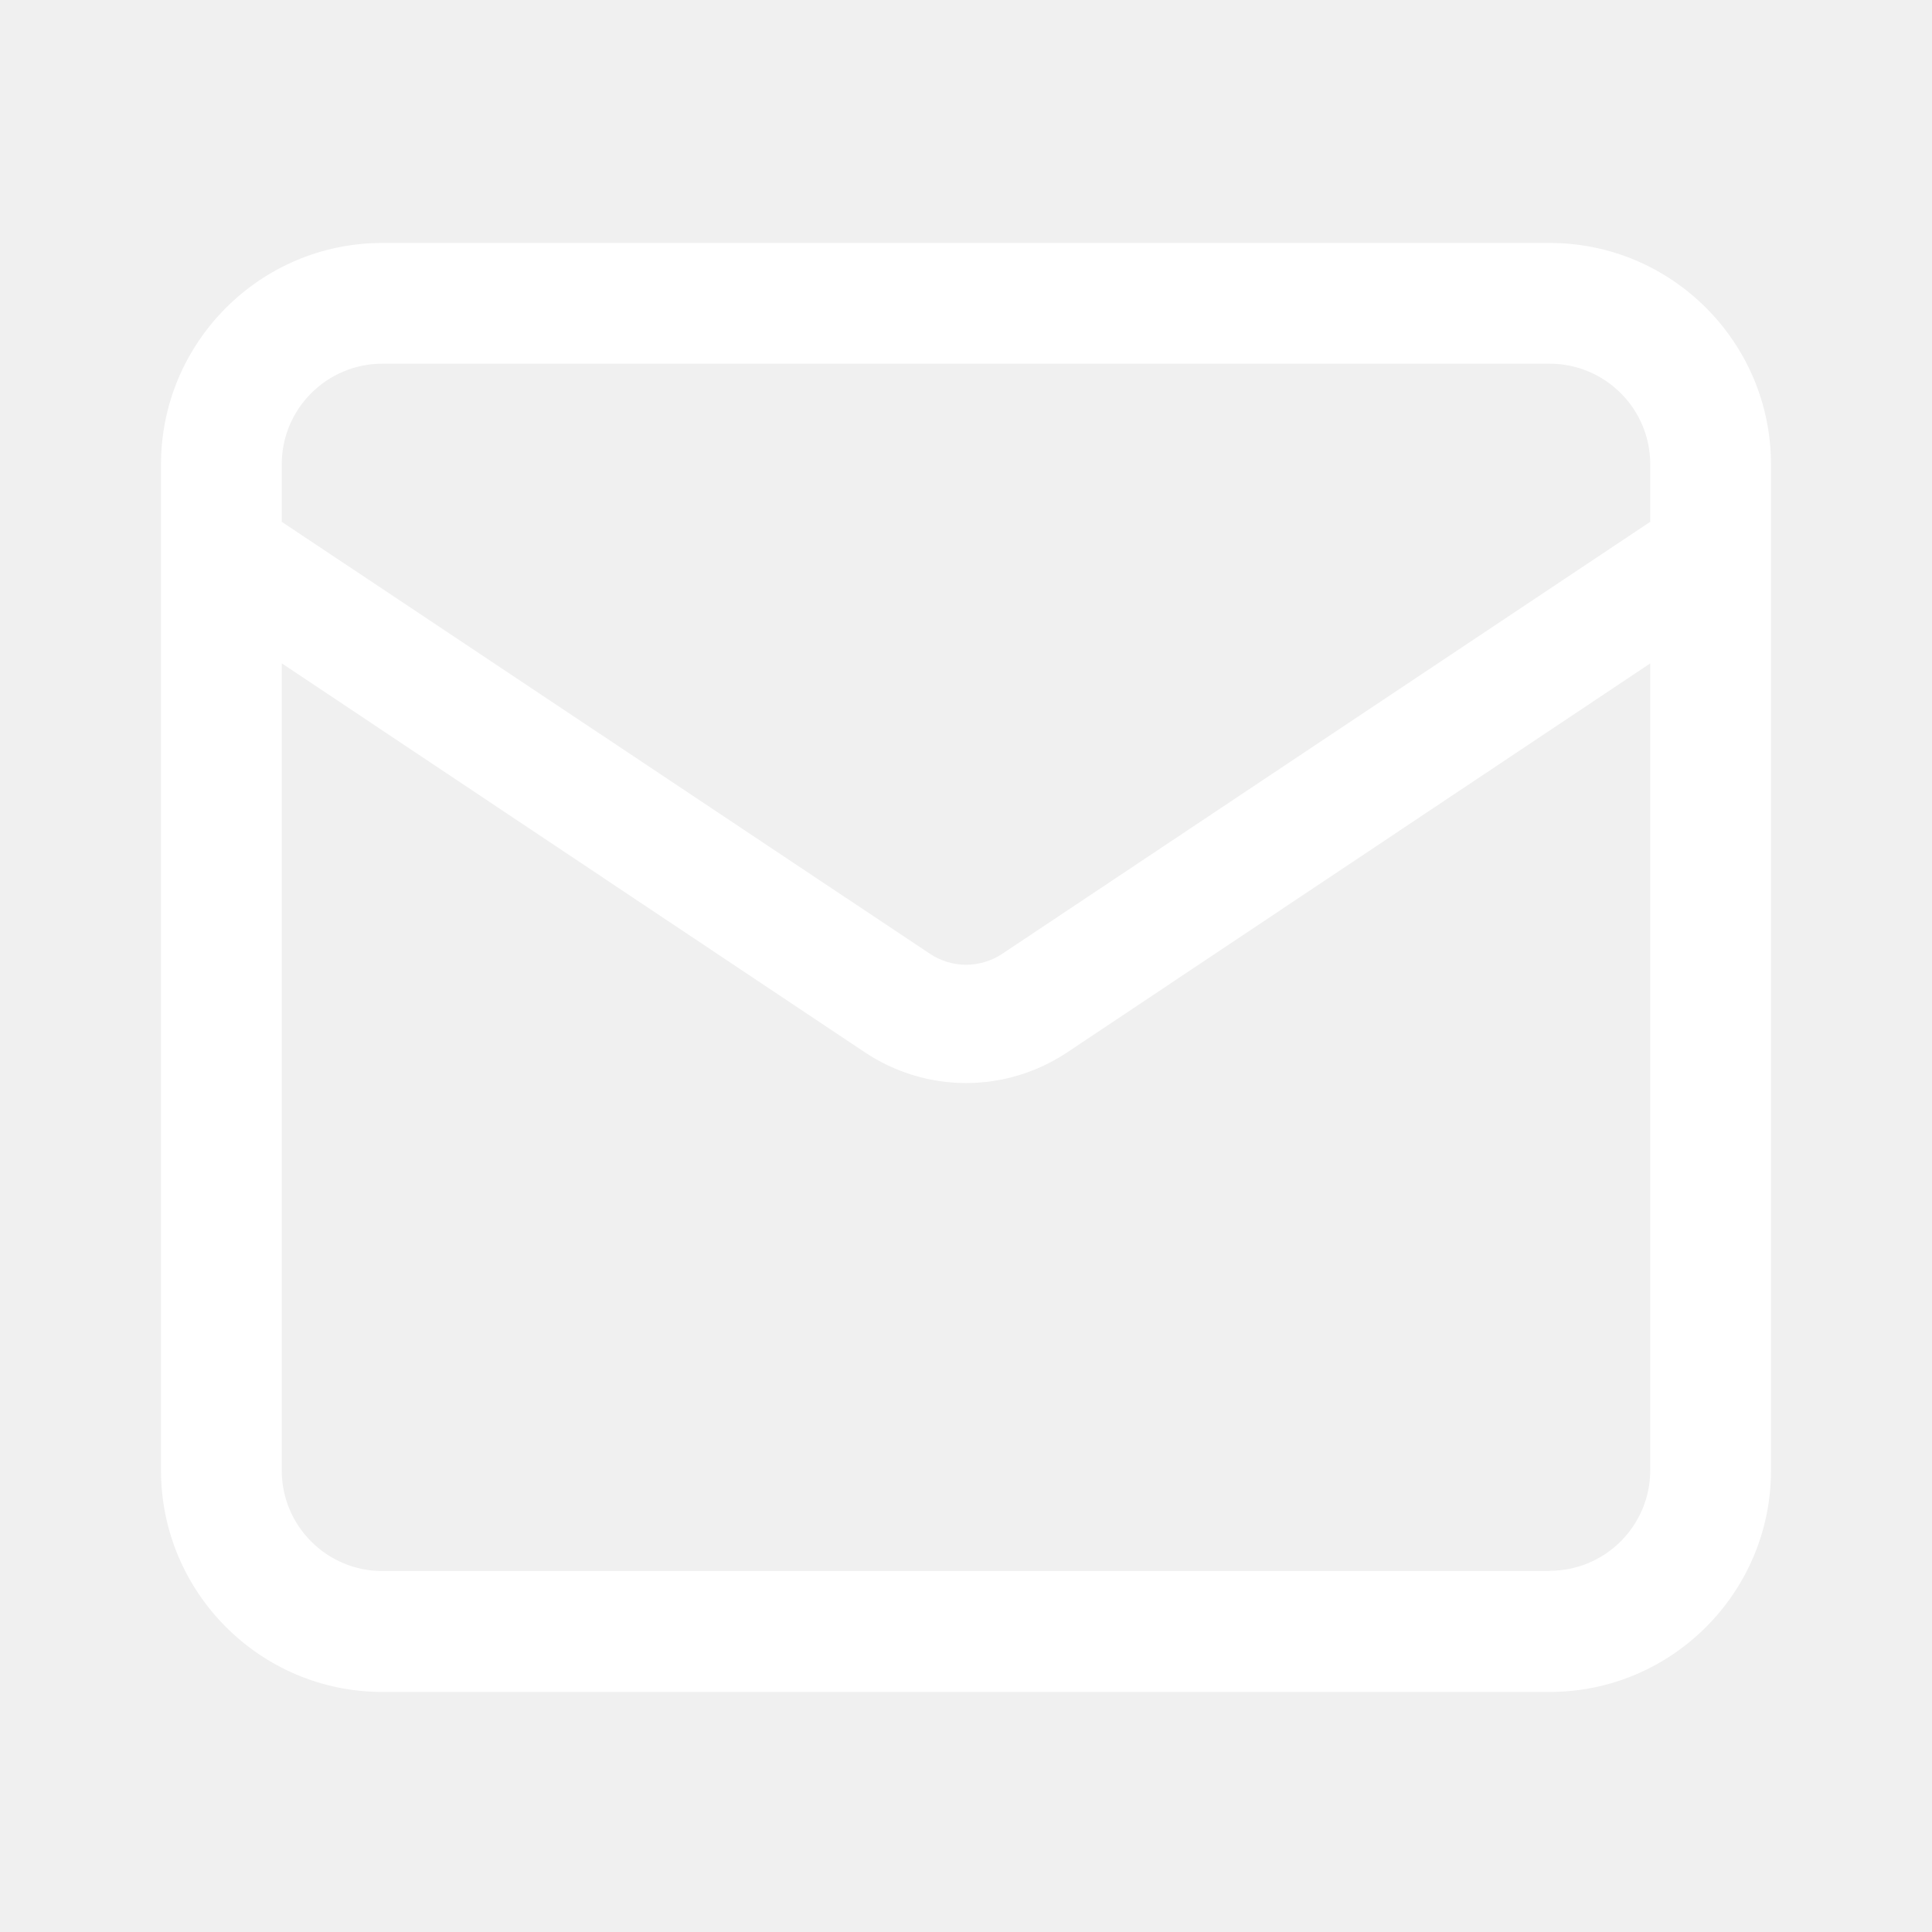
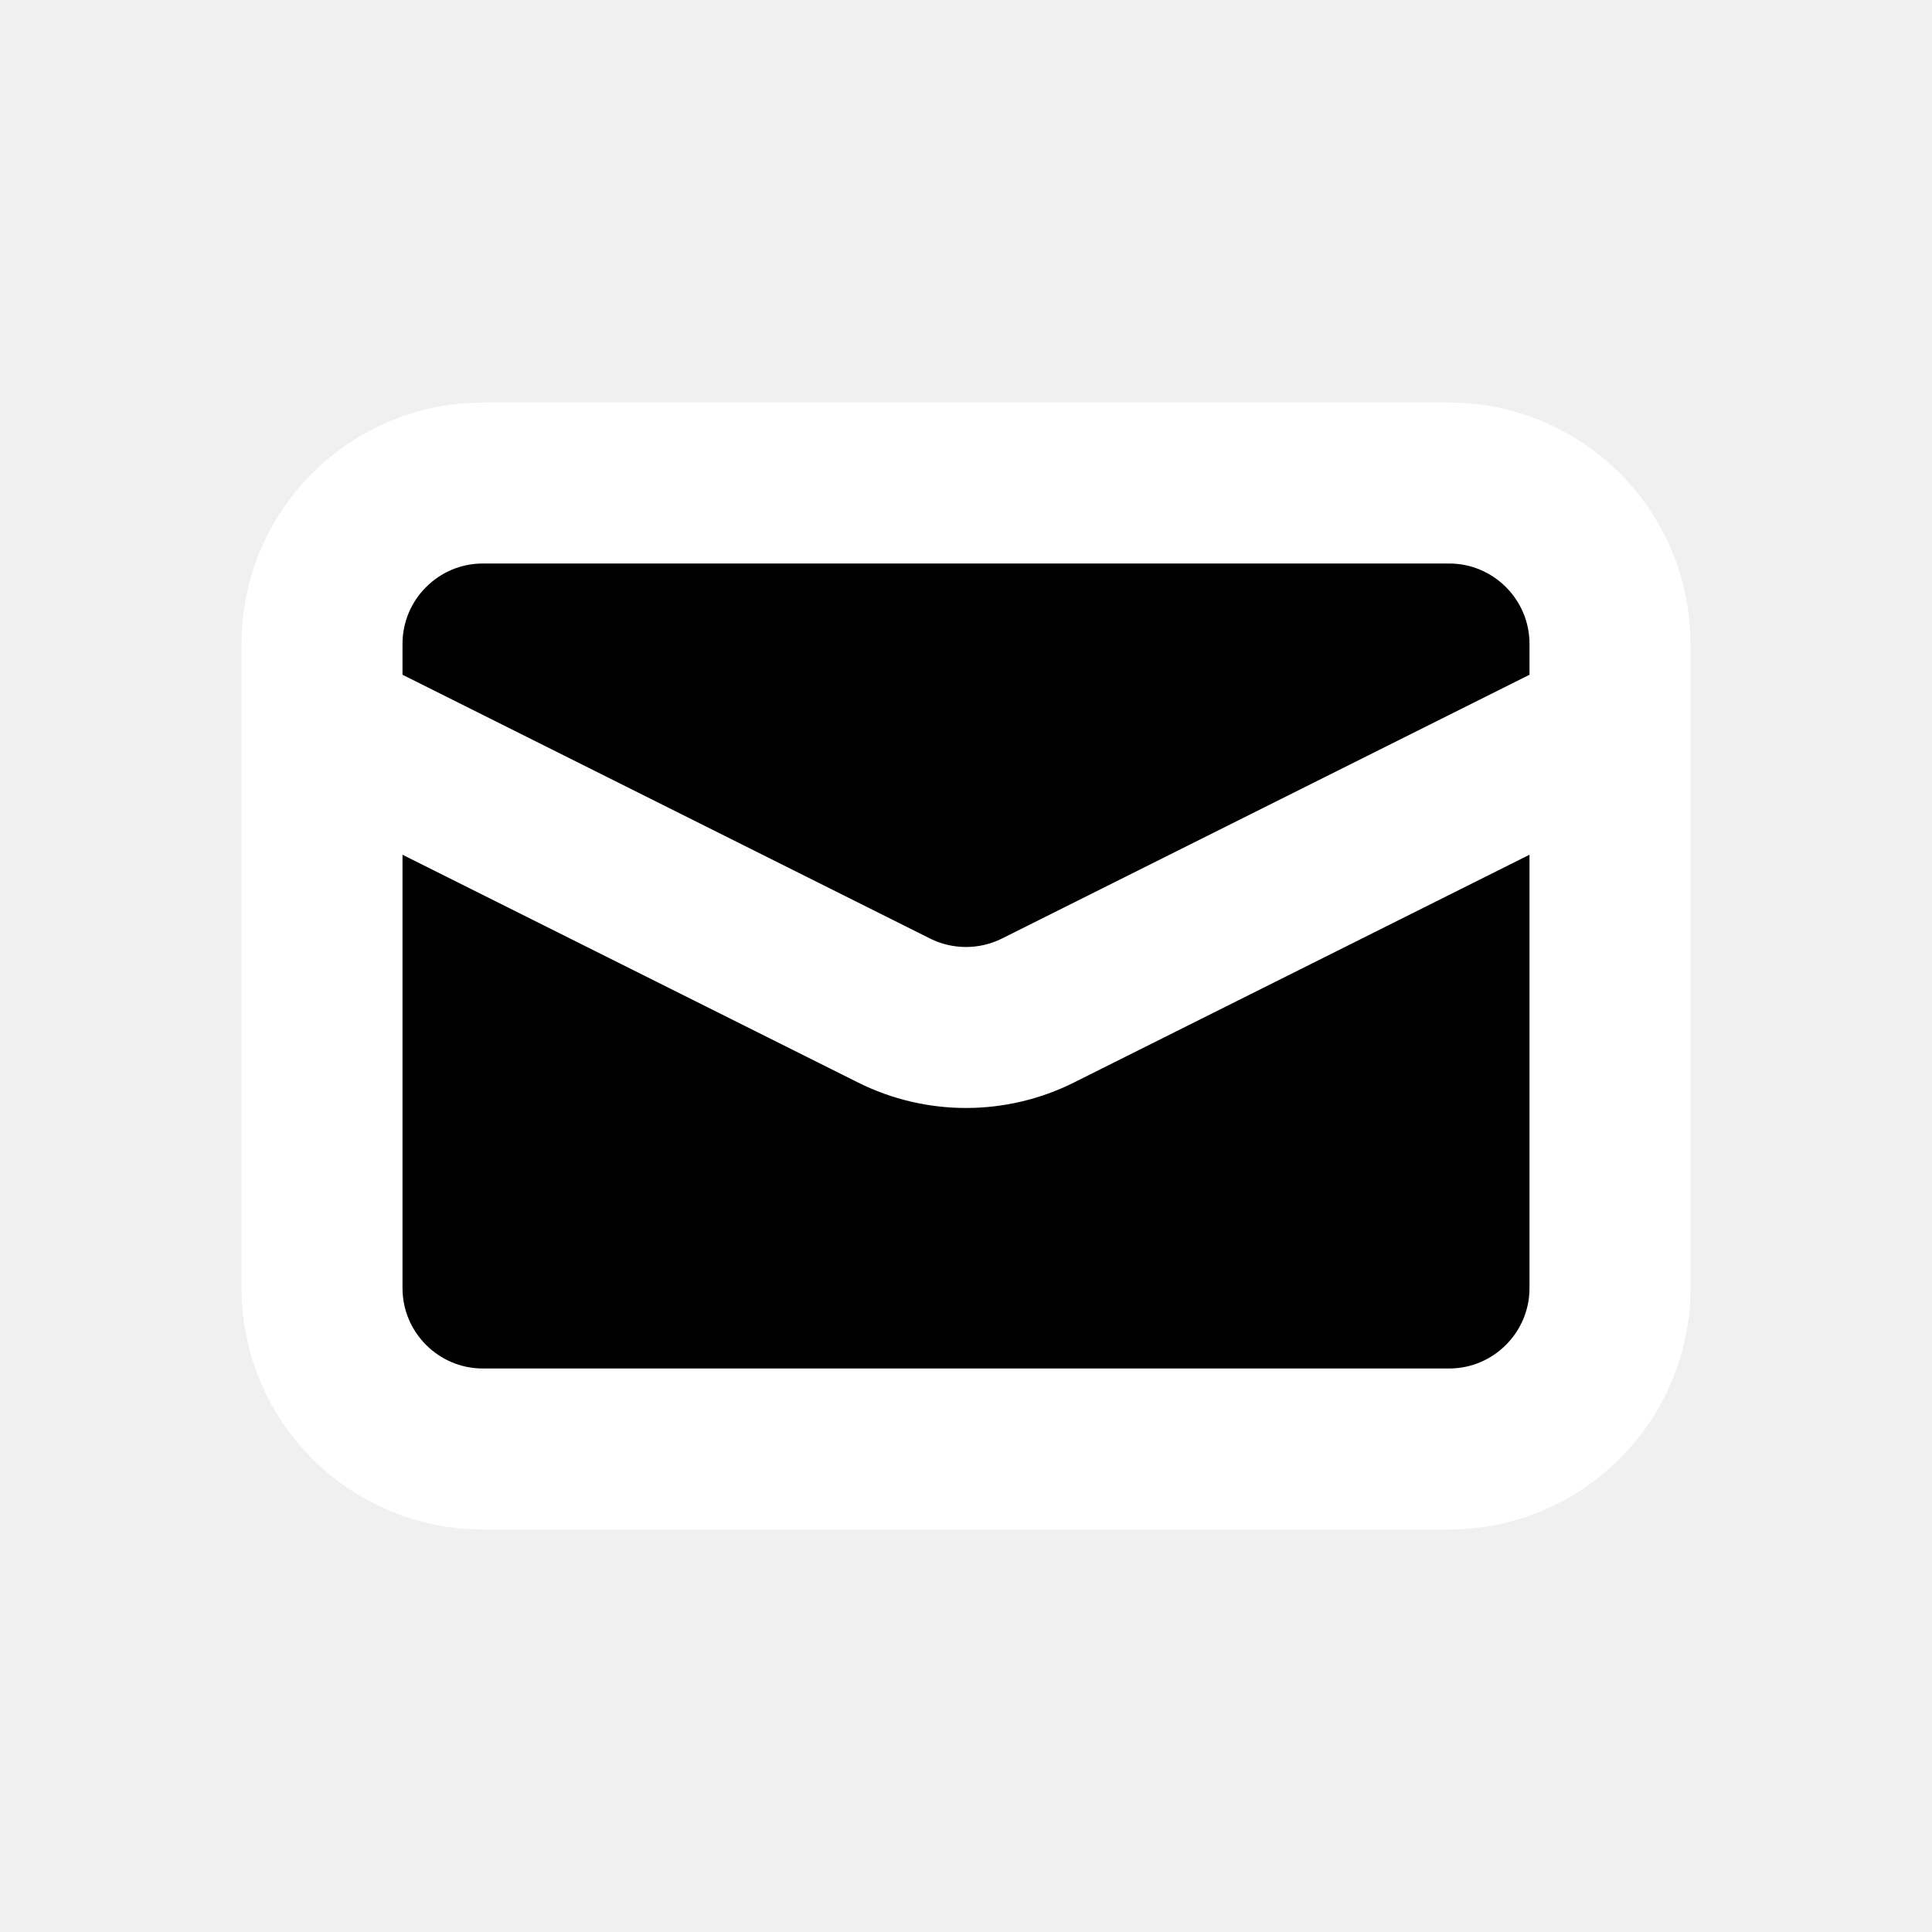
- <svg xmlns="http://www.w3.org/2000/svg" fill="white" viewBox="0 0 24 24">
-   <g>
-     <path d="M19.25 3.018H4.75C3.233 3.018 2 4.252 2 5.77v12.495c0 1.518 1.233 2.753 2.75 2.753h14.5c1.517 0 2.75-1.235 2.75-2.753V5.77c0-1.518-1.233-2.752-2.75-2.752zm-14.5 1.5h14.5c.69 0 1.25.56 1.25 1.25v.714l-8.05 5.367c-.273.18-.626.182-.9-.002L3.5 6.482v-.714c0-.69.56-1.25 1.25-1.25zm14.5 14.998H4.75c-.69 0-1.25-.56-1.25-1.25V8.24l7.24 4.83c.383.256.822.384 1.26.384.44 0 .877-.128 1.26-.383l7.24-4.83v10.022c0 .69-.56 1.25-1.25 1.25z" />
-   </g>
+ <svg xmlns="http://www.w3.org/2000/svg" width="800px" height="800px" viewBox="0 0 24 24" fill="#000000">
+   <rect x="4" y="6" width="16" height="12" rx="2" stroke="#ffffff" stroke-width="2" />
+   <path d="M4 9L11.106 12.553C11.669 12.834 12.331 12.834 12.894 12.553L20 9" stroke="#ffffff" stroke-width="2" />
</svg>
